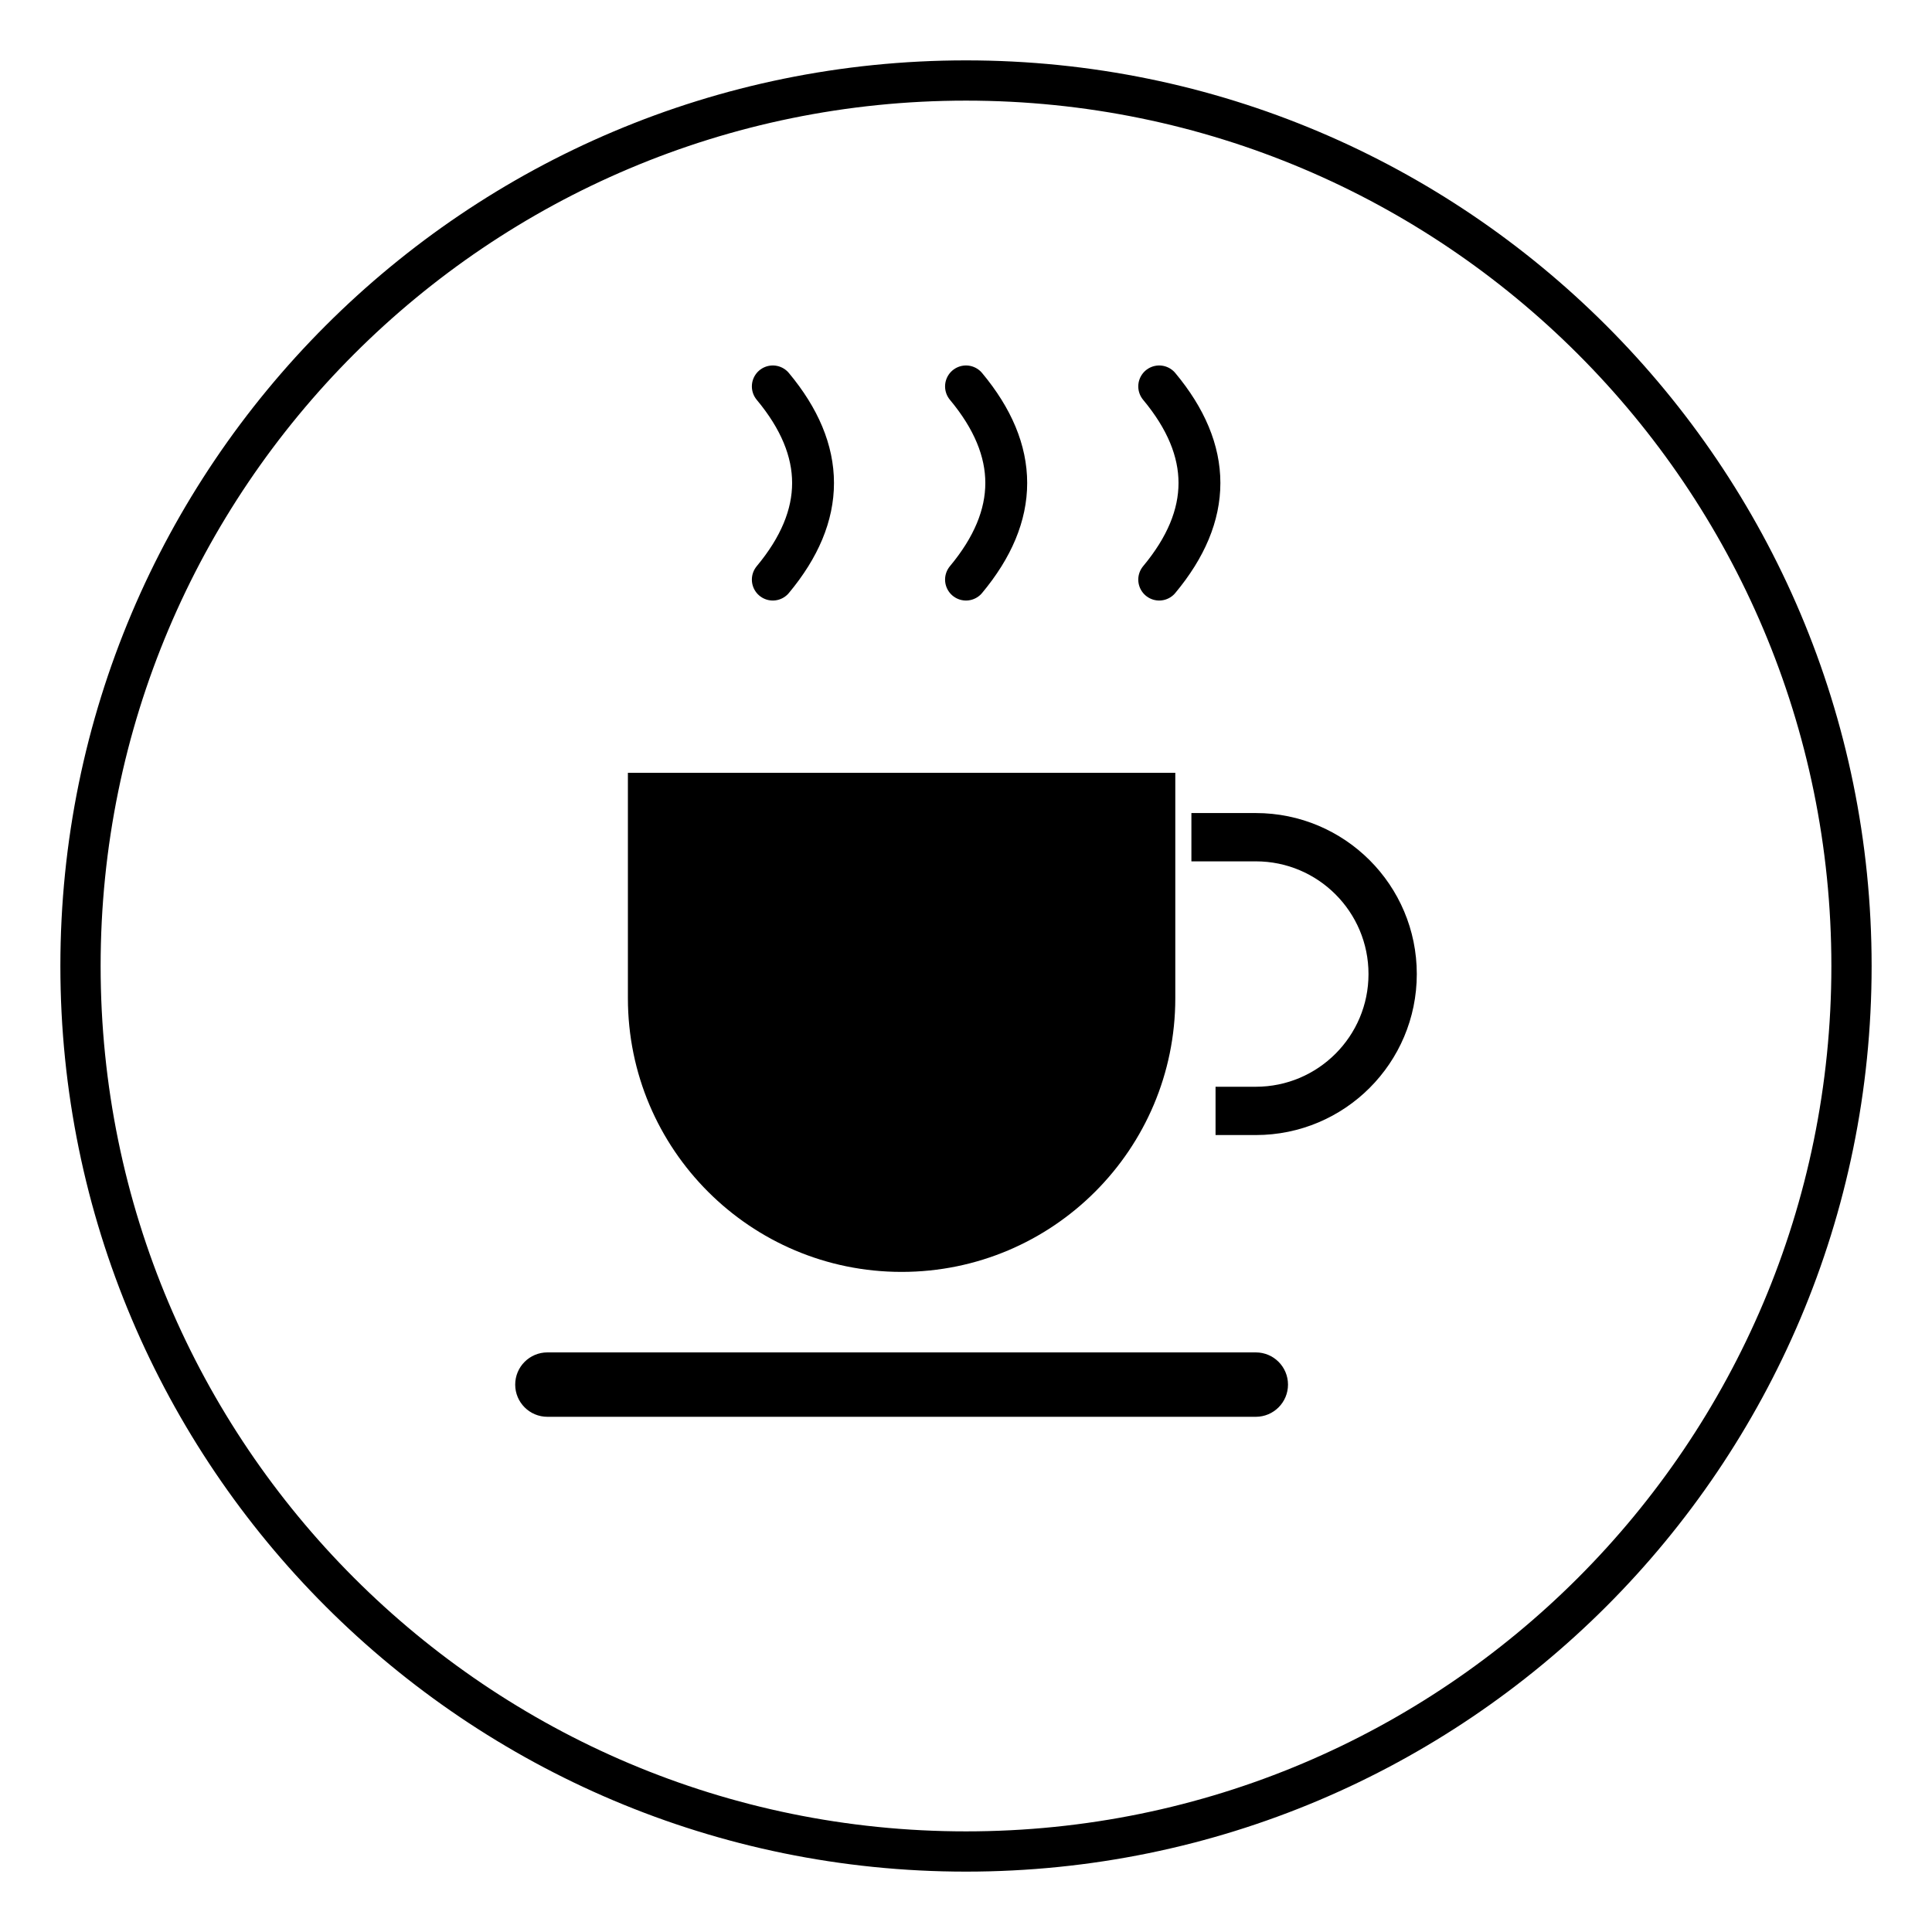
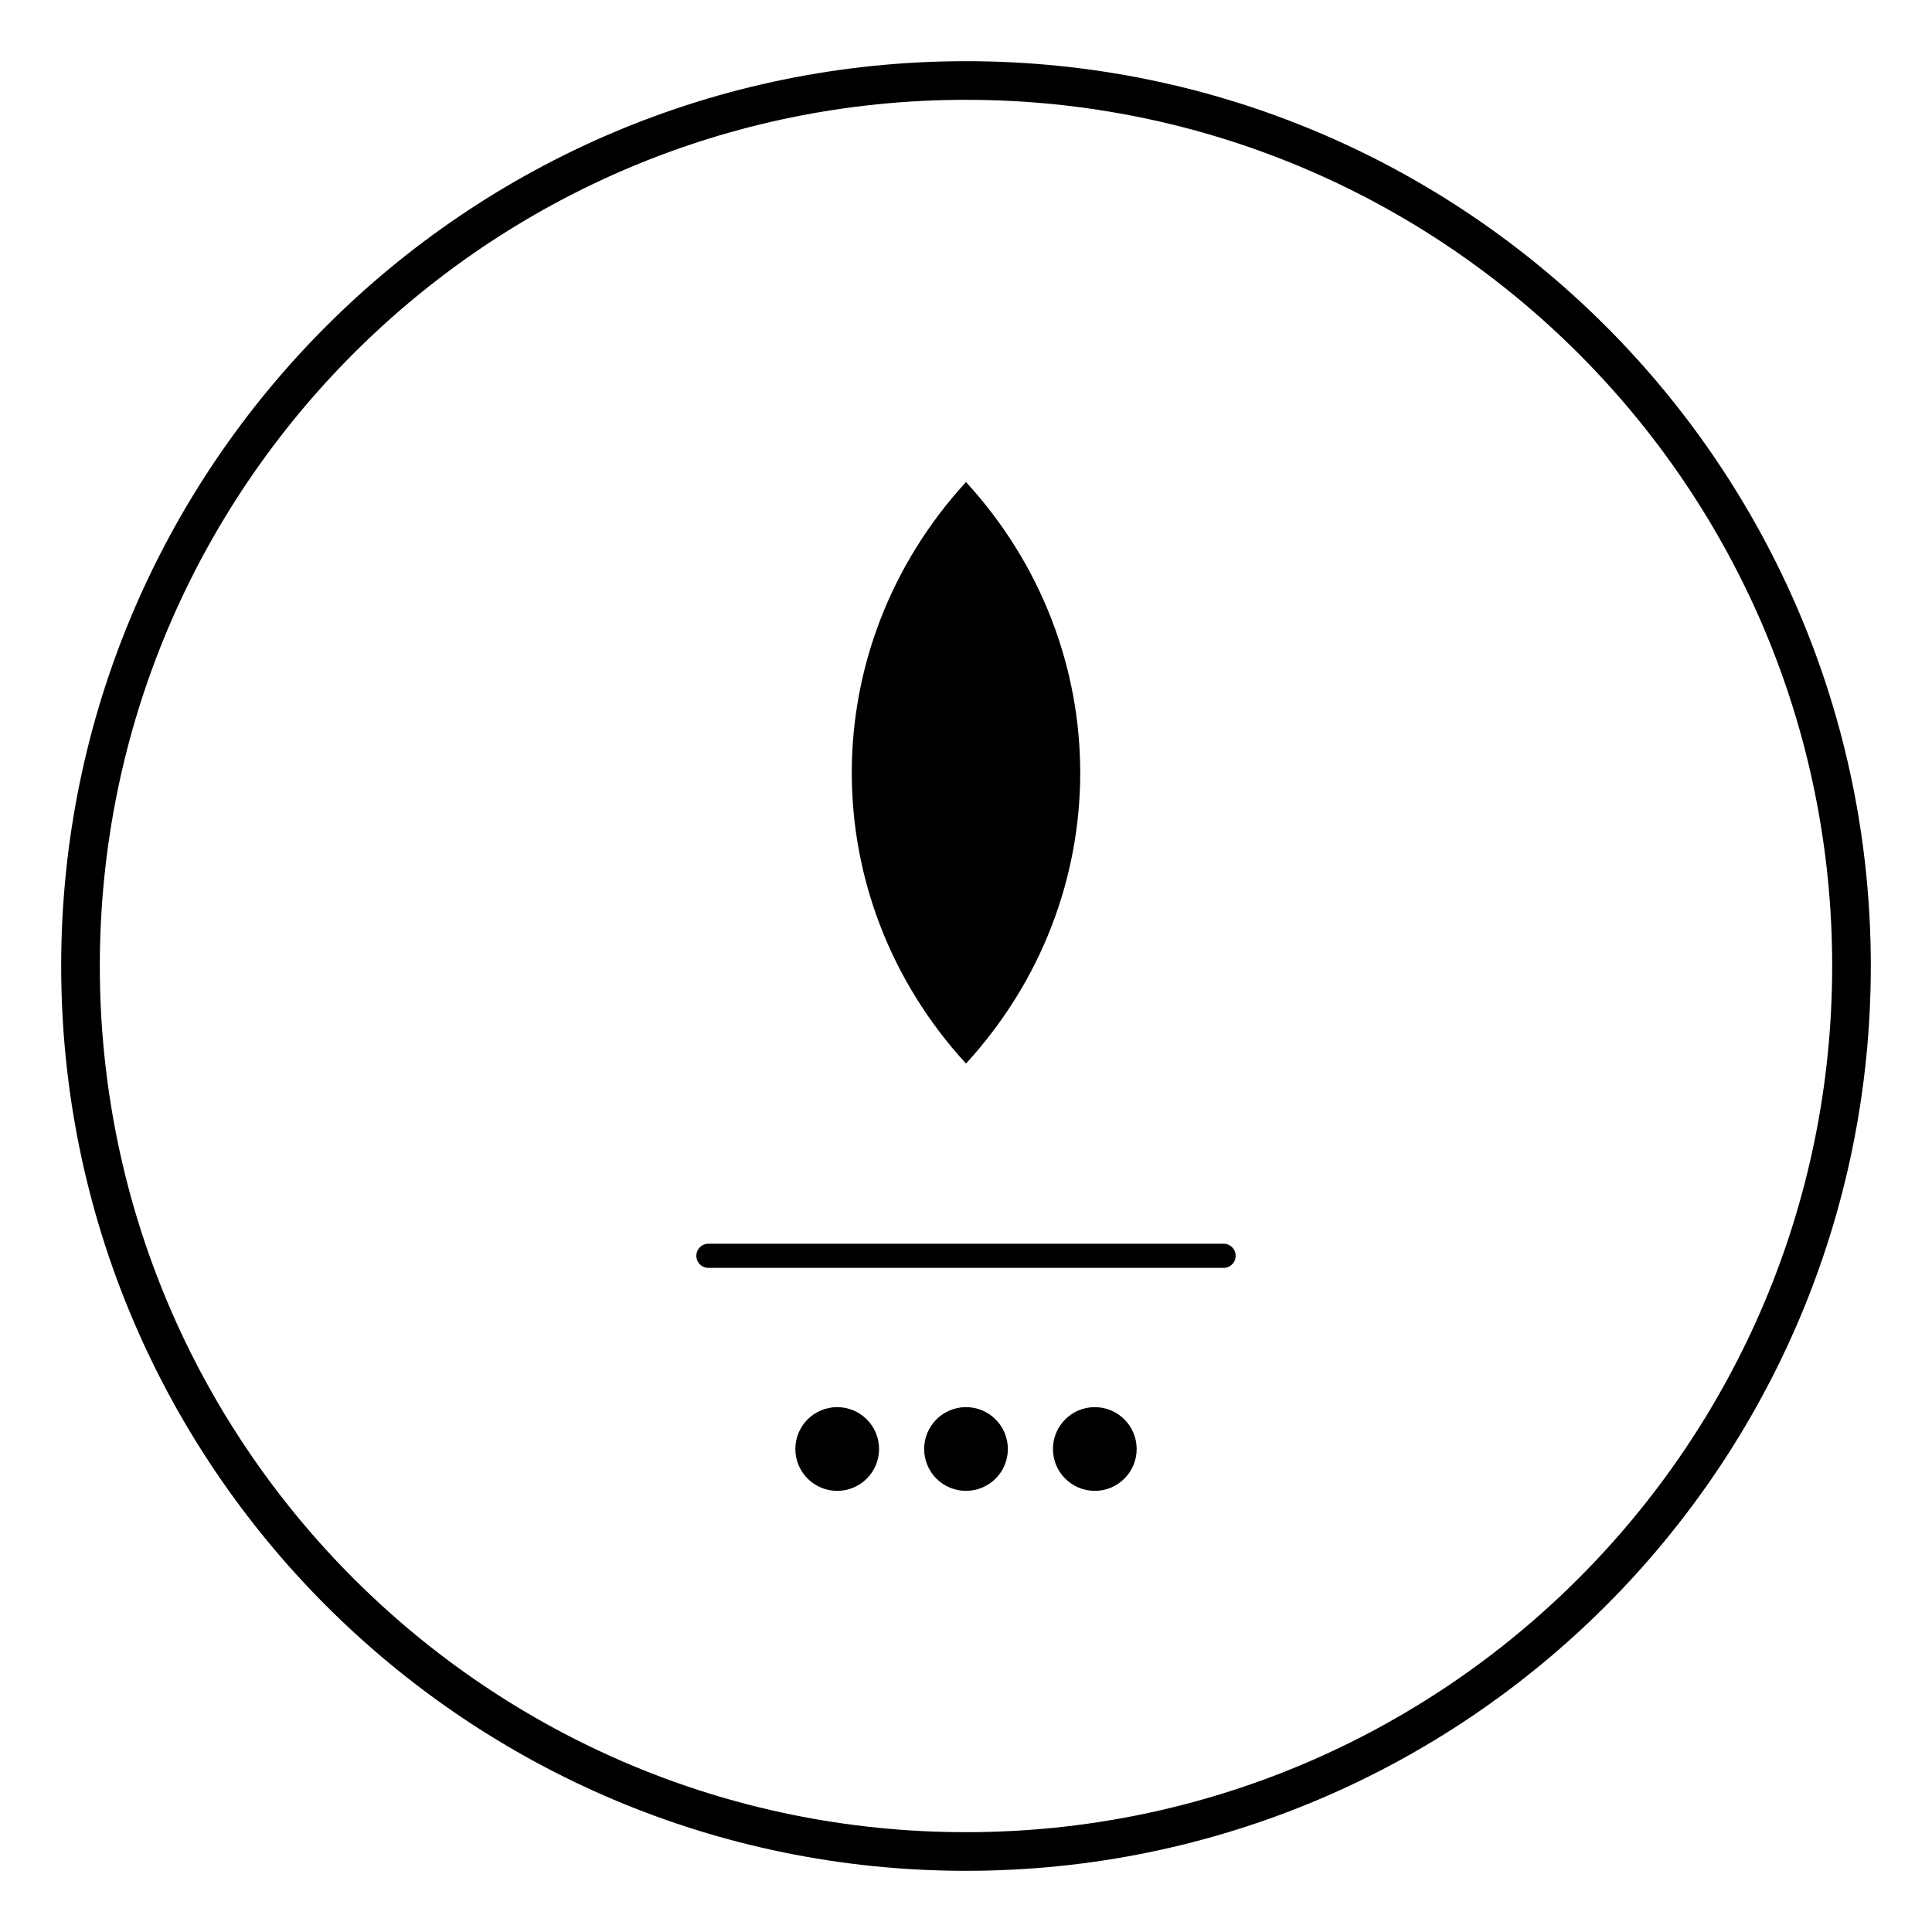
<svg xmlns="http://www.w3.org/2000/svg" viewBox="0 0 120 120" role="img" aria-label="Logo">
-   <circle cx="60" cy="60" r="55" fill="none" stroke="#000" stroke-width="2.5" />
-   <g fill="none" stroke="#000" stroke-width="2.6" stroke-linecap="round">
-     <path d="M48 36 q5 -6 0 -12" />
-     <path d="M60 36 q5 -6 0 -12" />
-     <path d="M72 36 q5 -6 0 -12" />
+   <circle cx="60" cy="60" r="55" fill="none" stroke="#000" stroke-width="2.4" />
+   <path d="M24 3 C35 15 35 33 24 45 C13 33 13 15 24 3 Z" fill="#000" transform="translate(60 48) scale(0.86) translate(-24 -24)" />
+   <line x1="44" y1="78" x2="76" y2="78" stroke="#000" stroke-width="1.5" stroke-linecap="round" />
+   <g fill="#000">
+     <circle cx="52" cy="90" r="2.6" />
+     <circle cx="60" cy="90" r="2.6" />
+     <circle cx="68" cy="90" r="2.6" />
  </g>
-   <path d="M39 48 h34 v14 a17 17 0 0 1 -34 0 z" fill="#000" />
-   <path d="M74 52 h4 a8.5 8.5 0 0 1 0 17 h-2.5" fill="none" stroke="#000" stroke-width="3" />
-   <rect x="32" y="84" width="48" height="4" rx="2" fill="#000" />
</svg>
